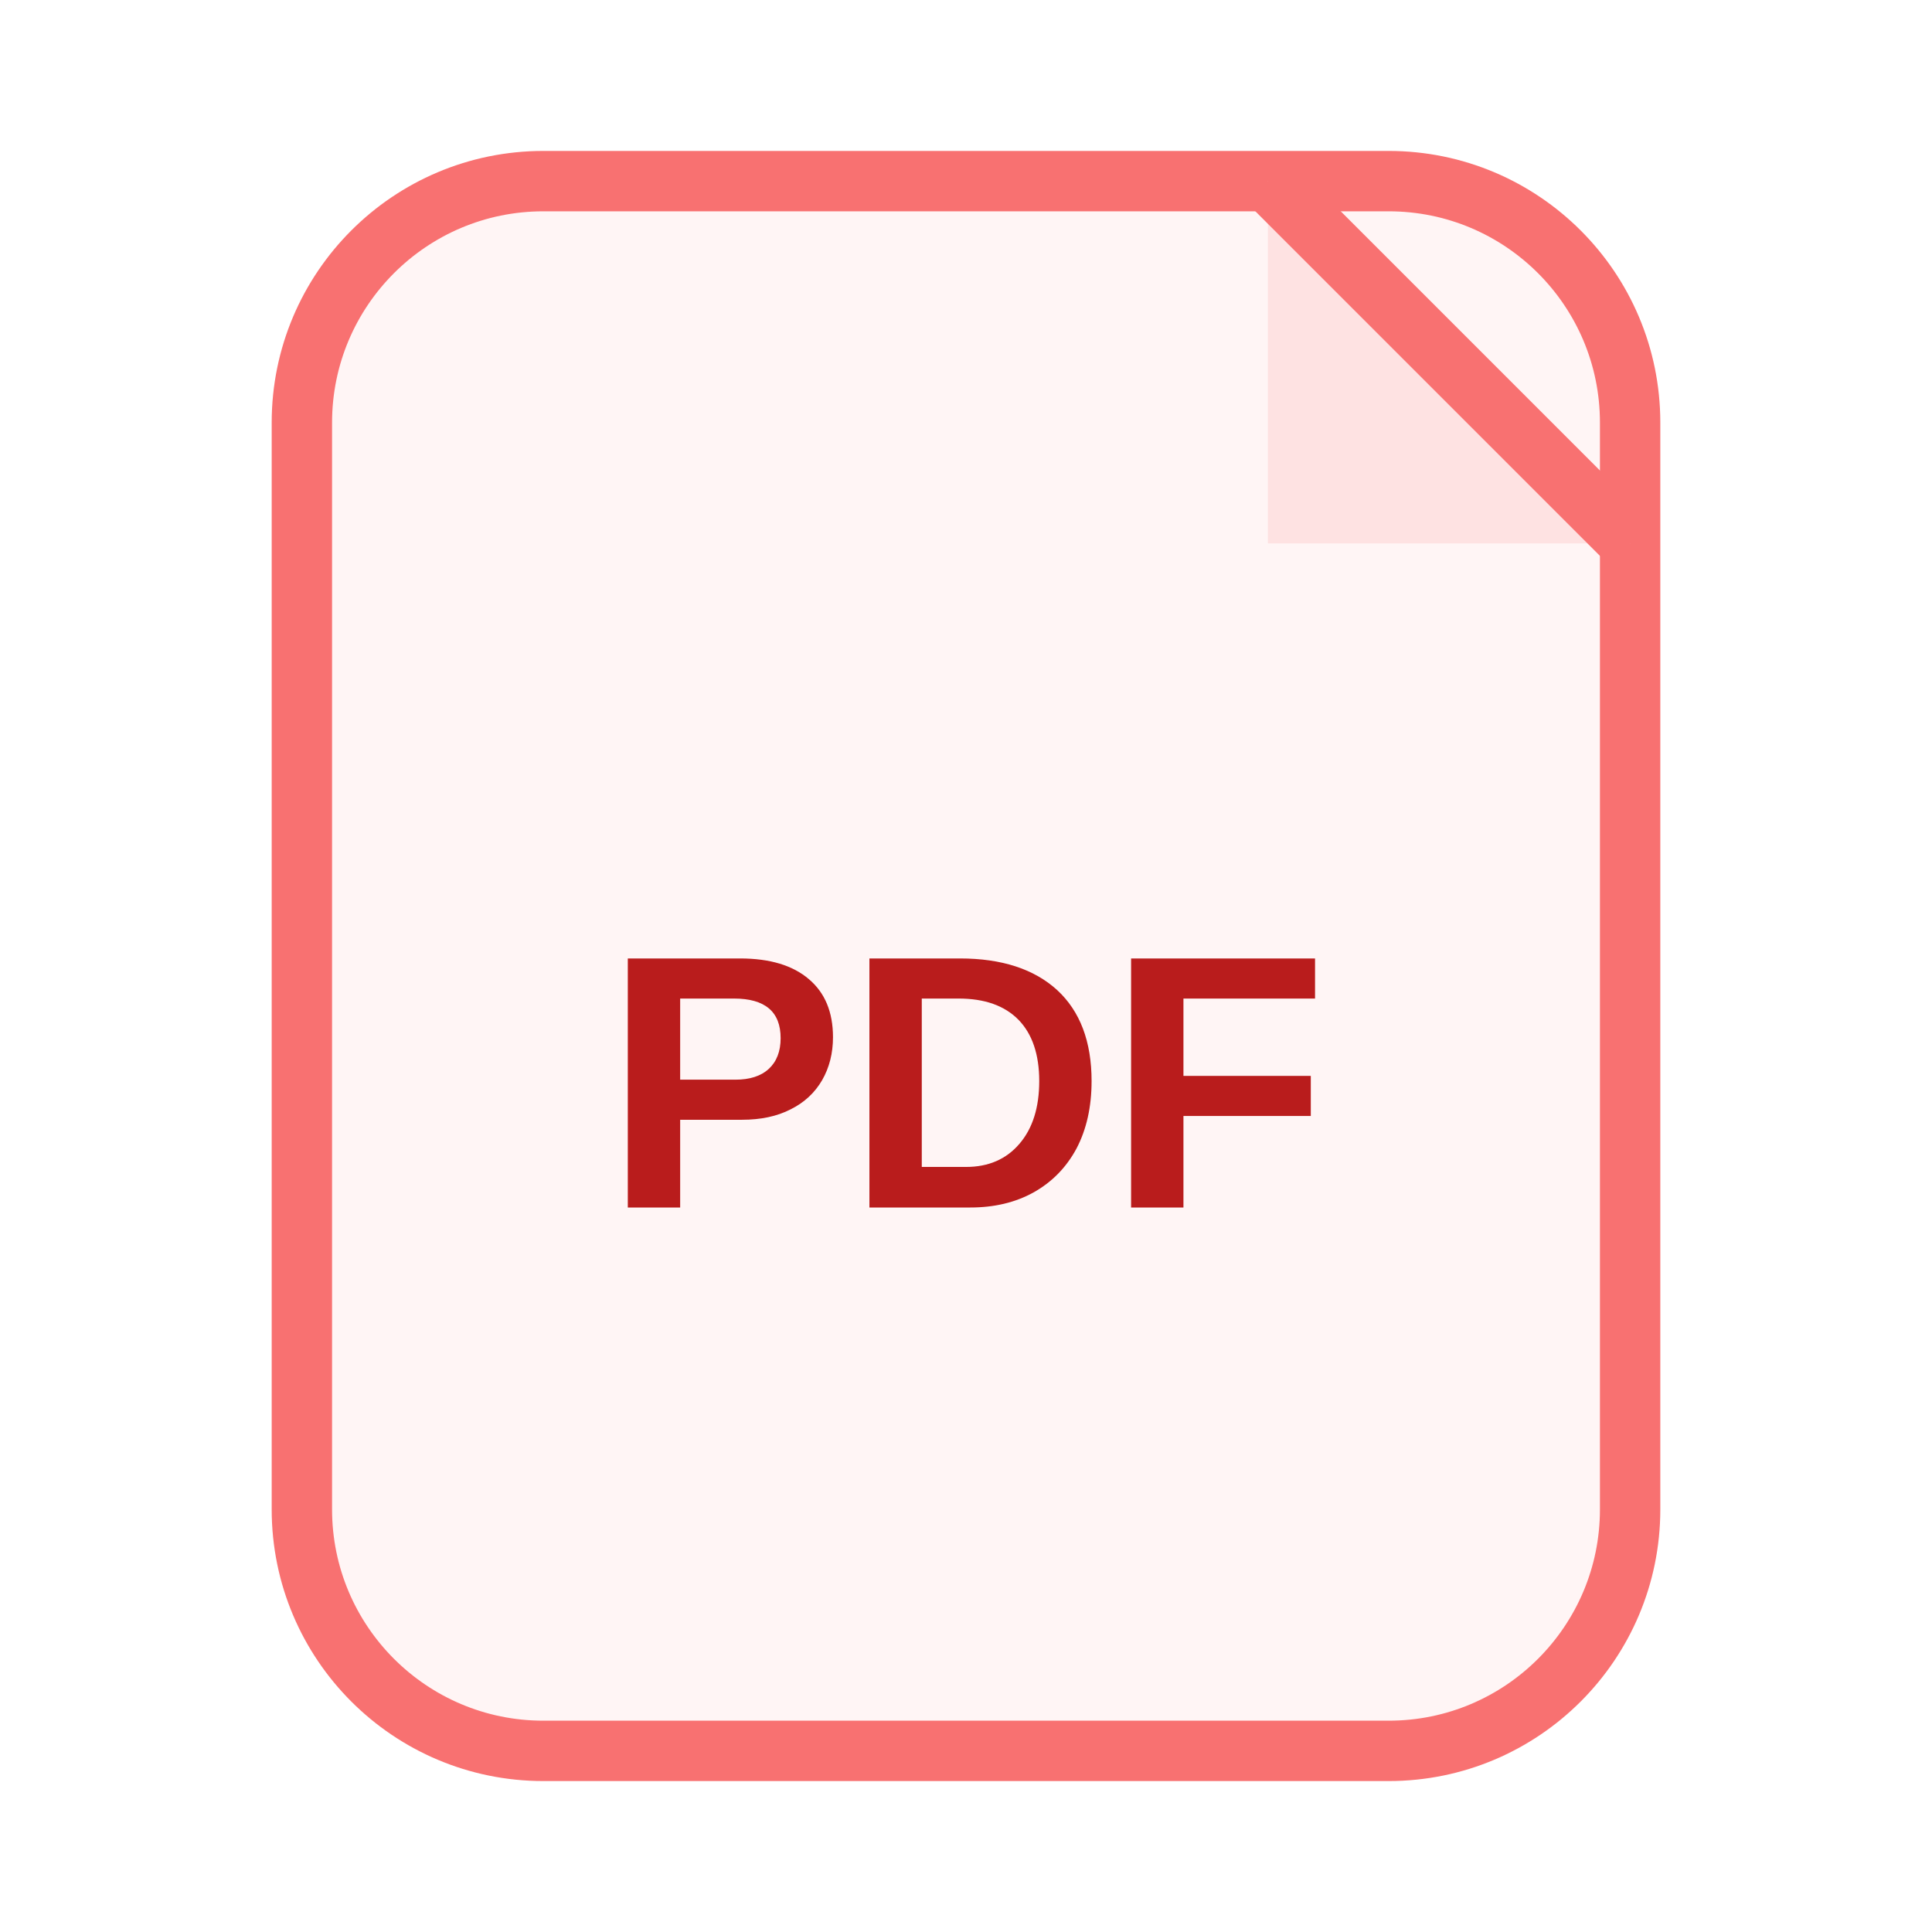
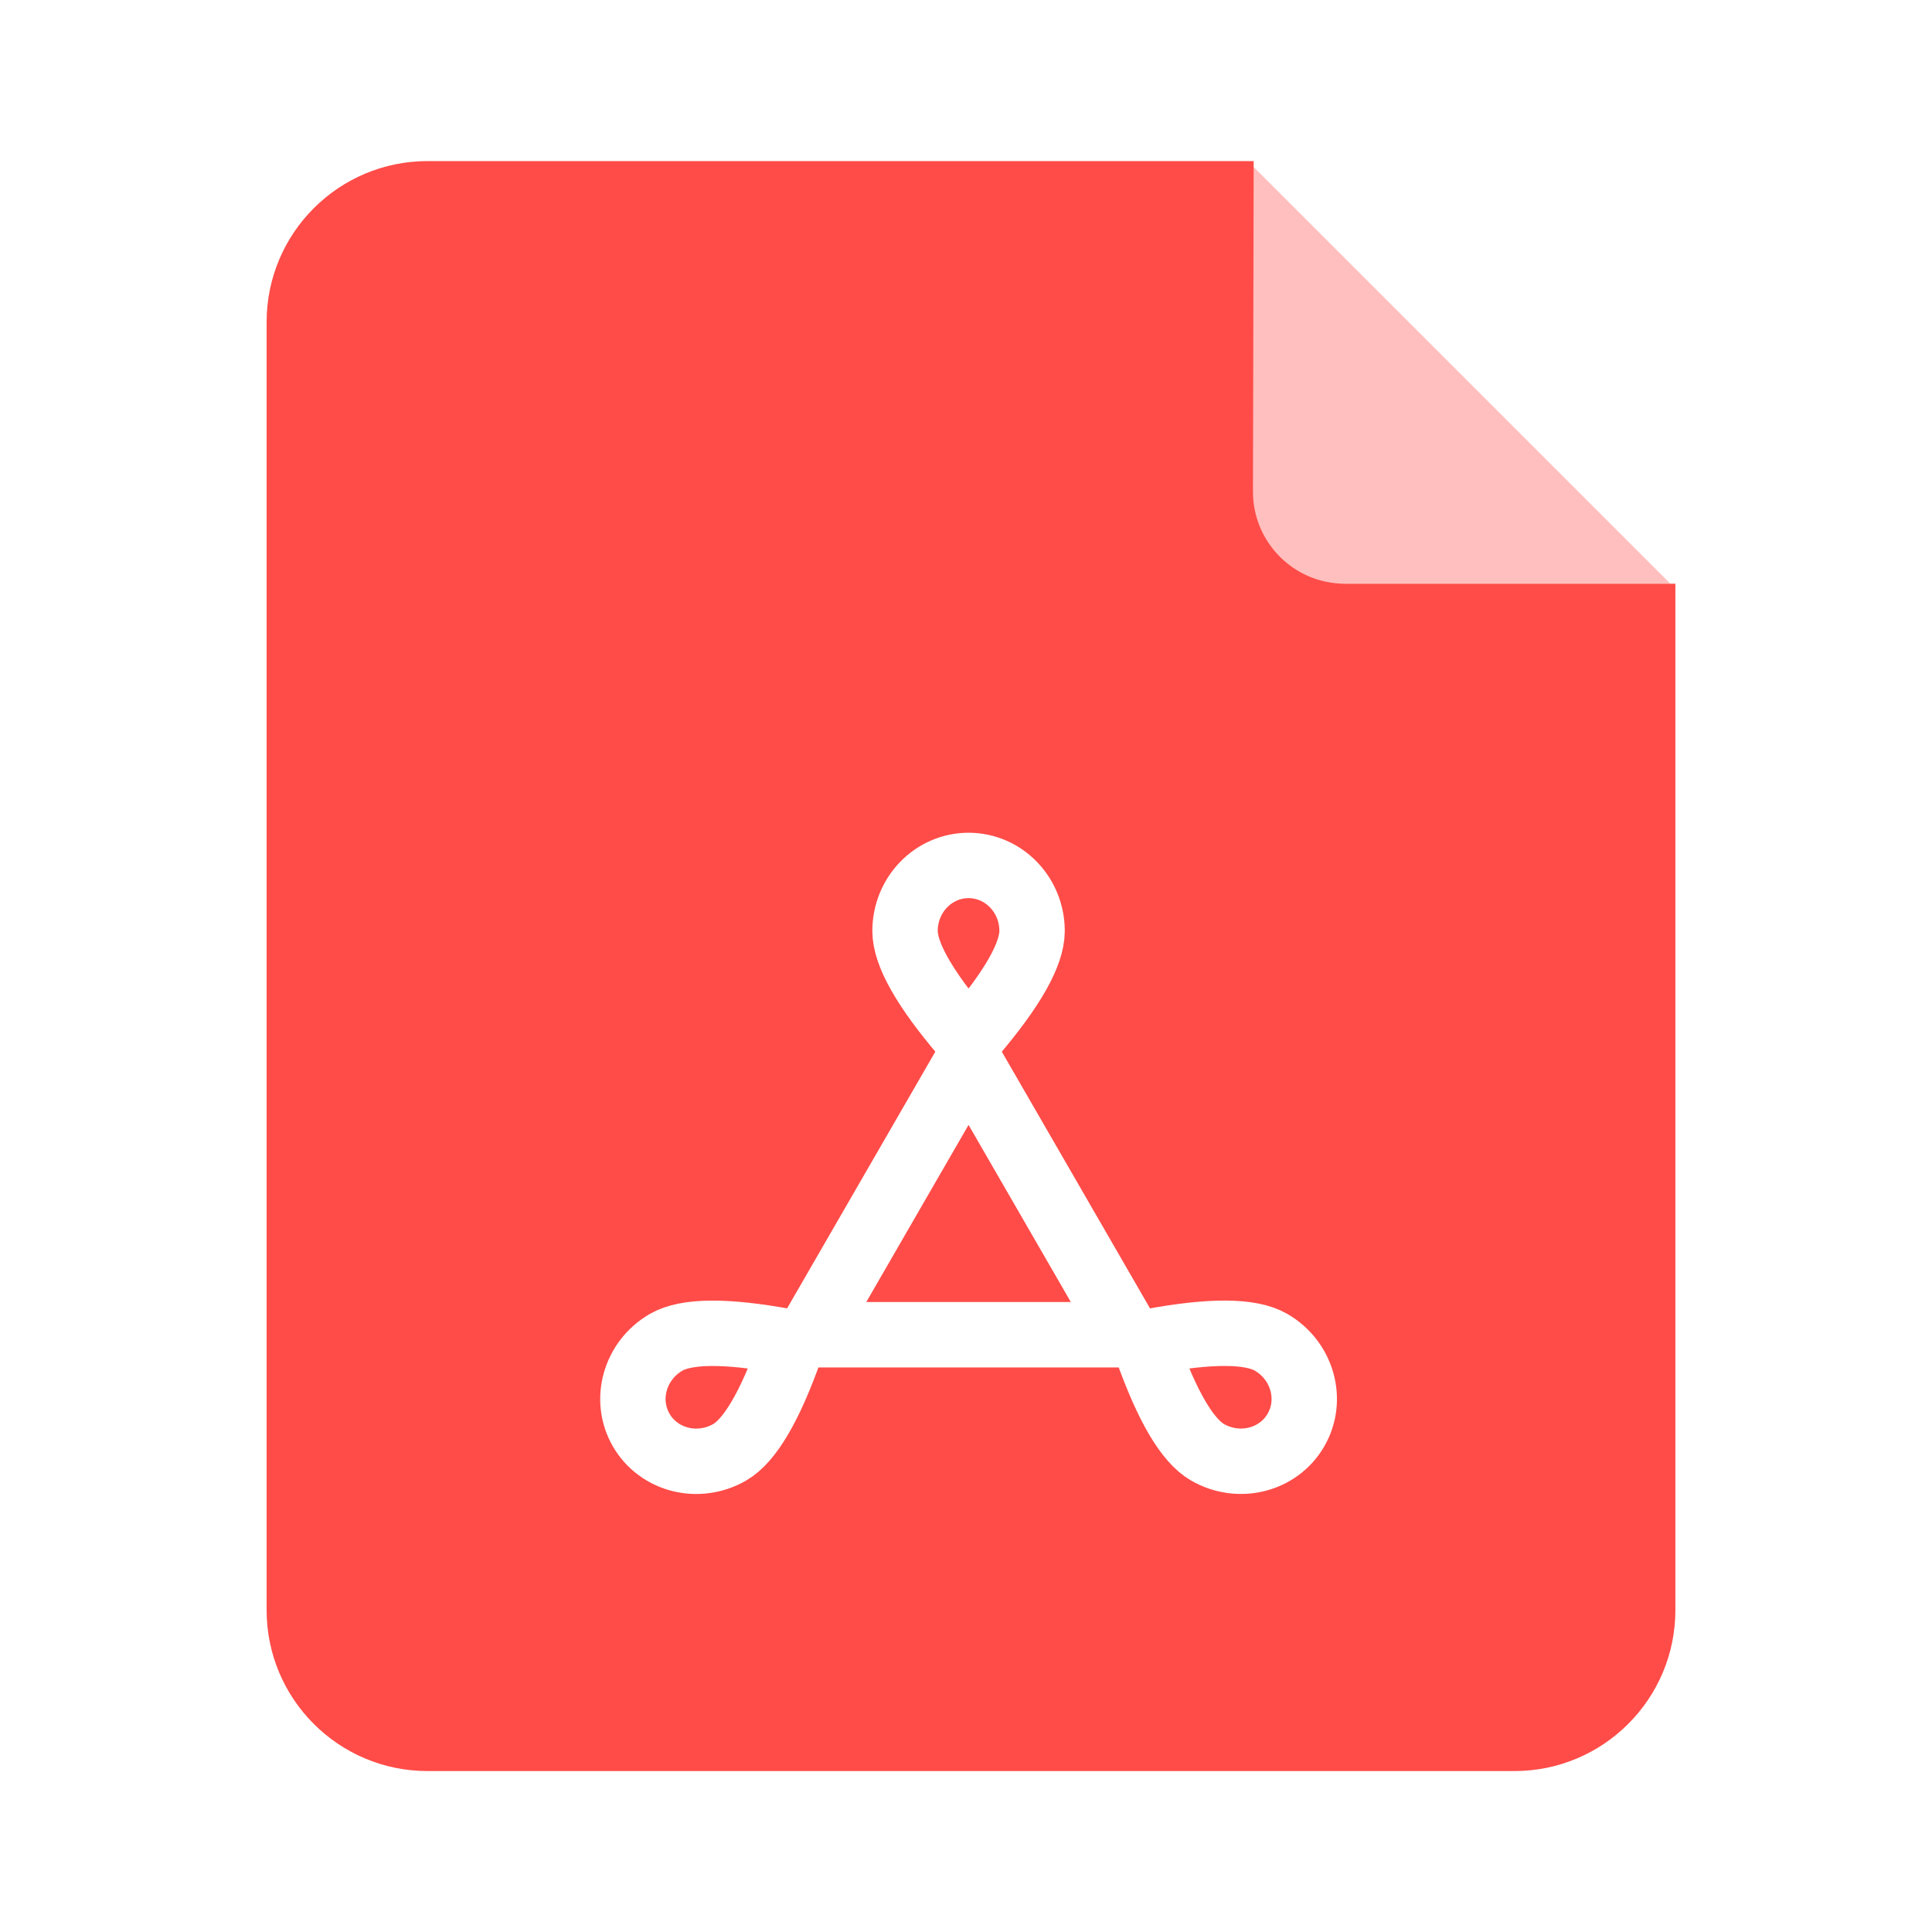
- <svg xmlns="http://www.w3.org/2000/svg" width="64" height="64" viewBox="0 0 64 64" fill="none">
-   <rect x="10" y="6" width="44" height="52" rx="8" fill="#FFF5F5" stroke="#F87171" stroke-width="2" />
-   <path d="M42 6V18H54" fill="#FEE2E2" />
-   <path d="M42 6L54 18" stroke="#F87171" stroke-width="2" stroke-linejoin="round" />
-   <text x="32" y="40" text-anchor="middle" font-family="Arial, sans-serif" font-size="12" font-weight="700" fill="#B91C1C">PDF</text>
+ <svg xmlns="http://www.w3.org/2000/svg" viewBox="0 0 40 40" width="40" height="40" fill="none" customFrame="#000000">
+   <rect id="沉浸式-附件格式" width="40" height="40" x="0" y="0" />
+   <rect id="矩形" width="40" height="40" x="0" y="0" />
+   <g id="ic_normal_white_grid_pdf">
+     <path id="矩形备份-47" d="M25.832 3.335L34.583 12.085L27.737 12.085C26.685 12.085 25.832 11.232 25.832 10.18L25.832 3.335L25.832 3.335Z" fill="rgb(255,191,190)" fill-rule="evenodd" />
+     <path id="矩形备份-23" d="M25.956 3.335L25.941 10.176C25.939 11.228 26.79 12.083 27.841 12.085L34.687 12.085L34.687 33.335C34.687 35.176 33.194 36.668 31.353 36.668L8.853 36.668C7.012 36.668 5.52 35.176 5.52 33.335L5.52 6.668C5.52 4.827 7.012 3.335 8.853 3.335L25.956 3.335L25.956 3.335Z" fill="rgb(255,76,72)" fill-rule="evenodd" />
+     <g id="编组">
+       <path id="多边形" d="M23.343 27.634L16.763 27.634L20.053 21.936L23.343 27.634Z" fill-rule="evenodd" stroke="rgb(255,255,255)" stroke-linecap="round" stroke-linejoin="round" stroke-width="1.354" />
+       <path id="路径" d="M20.15 21.425C20.962 20.472 21.368 19.756 21.368 19.275C21.368 18.526 20.779 17.918 20.053 17.918C19.327 17.918 18.738 18.526 18.738 19.275C18.738 19.756 19.144 20.472 19.956 21.424" fill-rule="evenodd" stroke="rgb(255,255,255)" stroke-linecap="round" stroke-linejoin="round" stroke-width="1.354" />
+       <path id="路径备份" d="M1.411 3.507C2.224 2.554 2.63 1.838 2.63 1.357C2.63 0.608 2.041 0 1.315 0C0.589 0 0 0.608 0 1.357C0 1.838 0.406 2.554 1.218 3.505" fill-rule="evenodd" stroke="rgb(255,255,255)" stroke-linecap="round" stroke-linejoin="round" stroke-width="1.354" transform="matrix(-0.5,0.866025,-0.866025,-0.5,27.4893,28.4678)" />
+       <path id="路径备份-2" d="M1.411 3.507C2.224 2.554 2.63 1.838 2.63 1.357C2.63 0.608 2.041 0 1.315 0C0.589 0 0 0.608 0 1.357C0 1.838 0.406 2.554 1.218 3.505" fill-rule="evenodd" stroke="rgb(255,255,255)" stroke-linecap="round" stroke-linejoin="round" stroke-width="1.354" transform="matrix(-0.5,-0.866025,0.866025,-0.5,13.9326,30.7461)" />
+     </g>
+   </g>
</svg>
